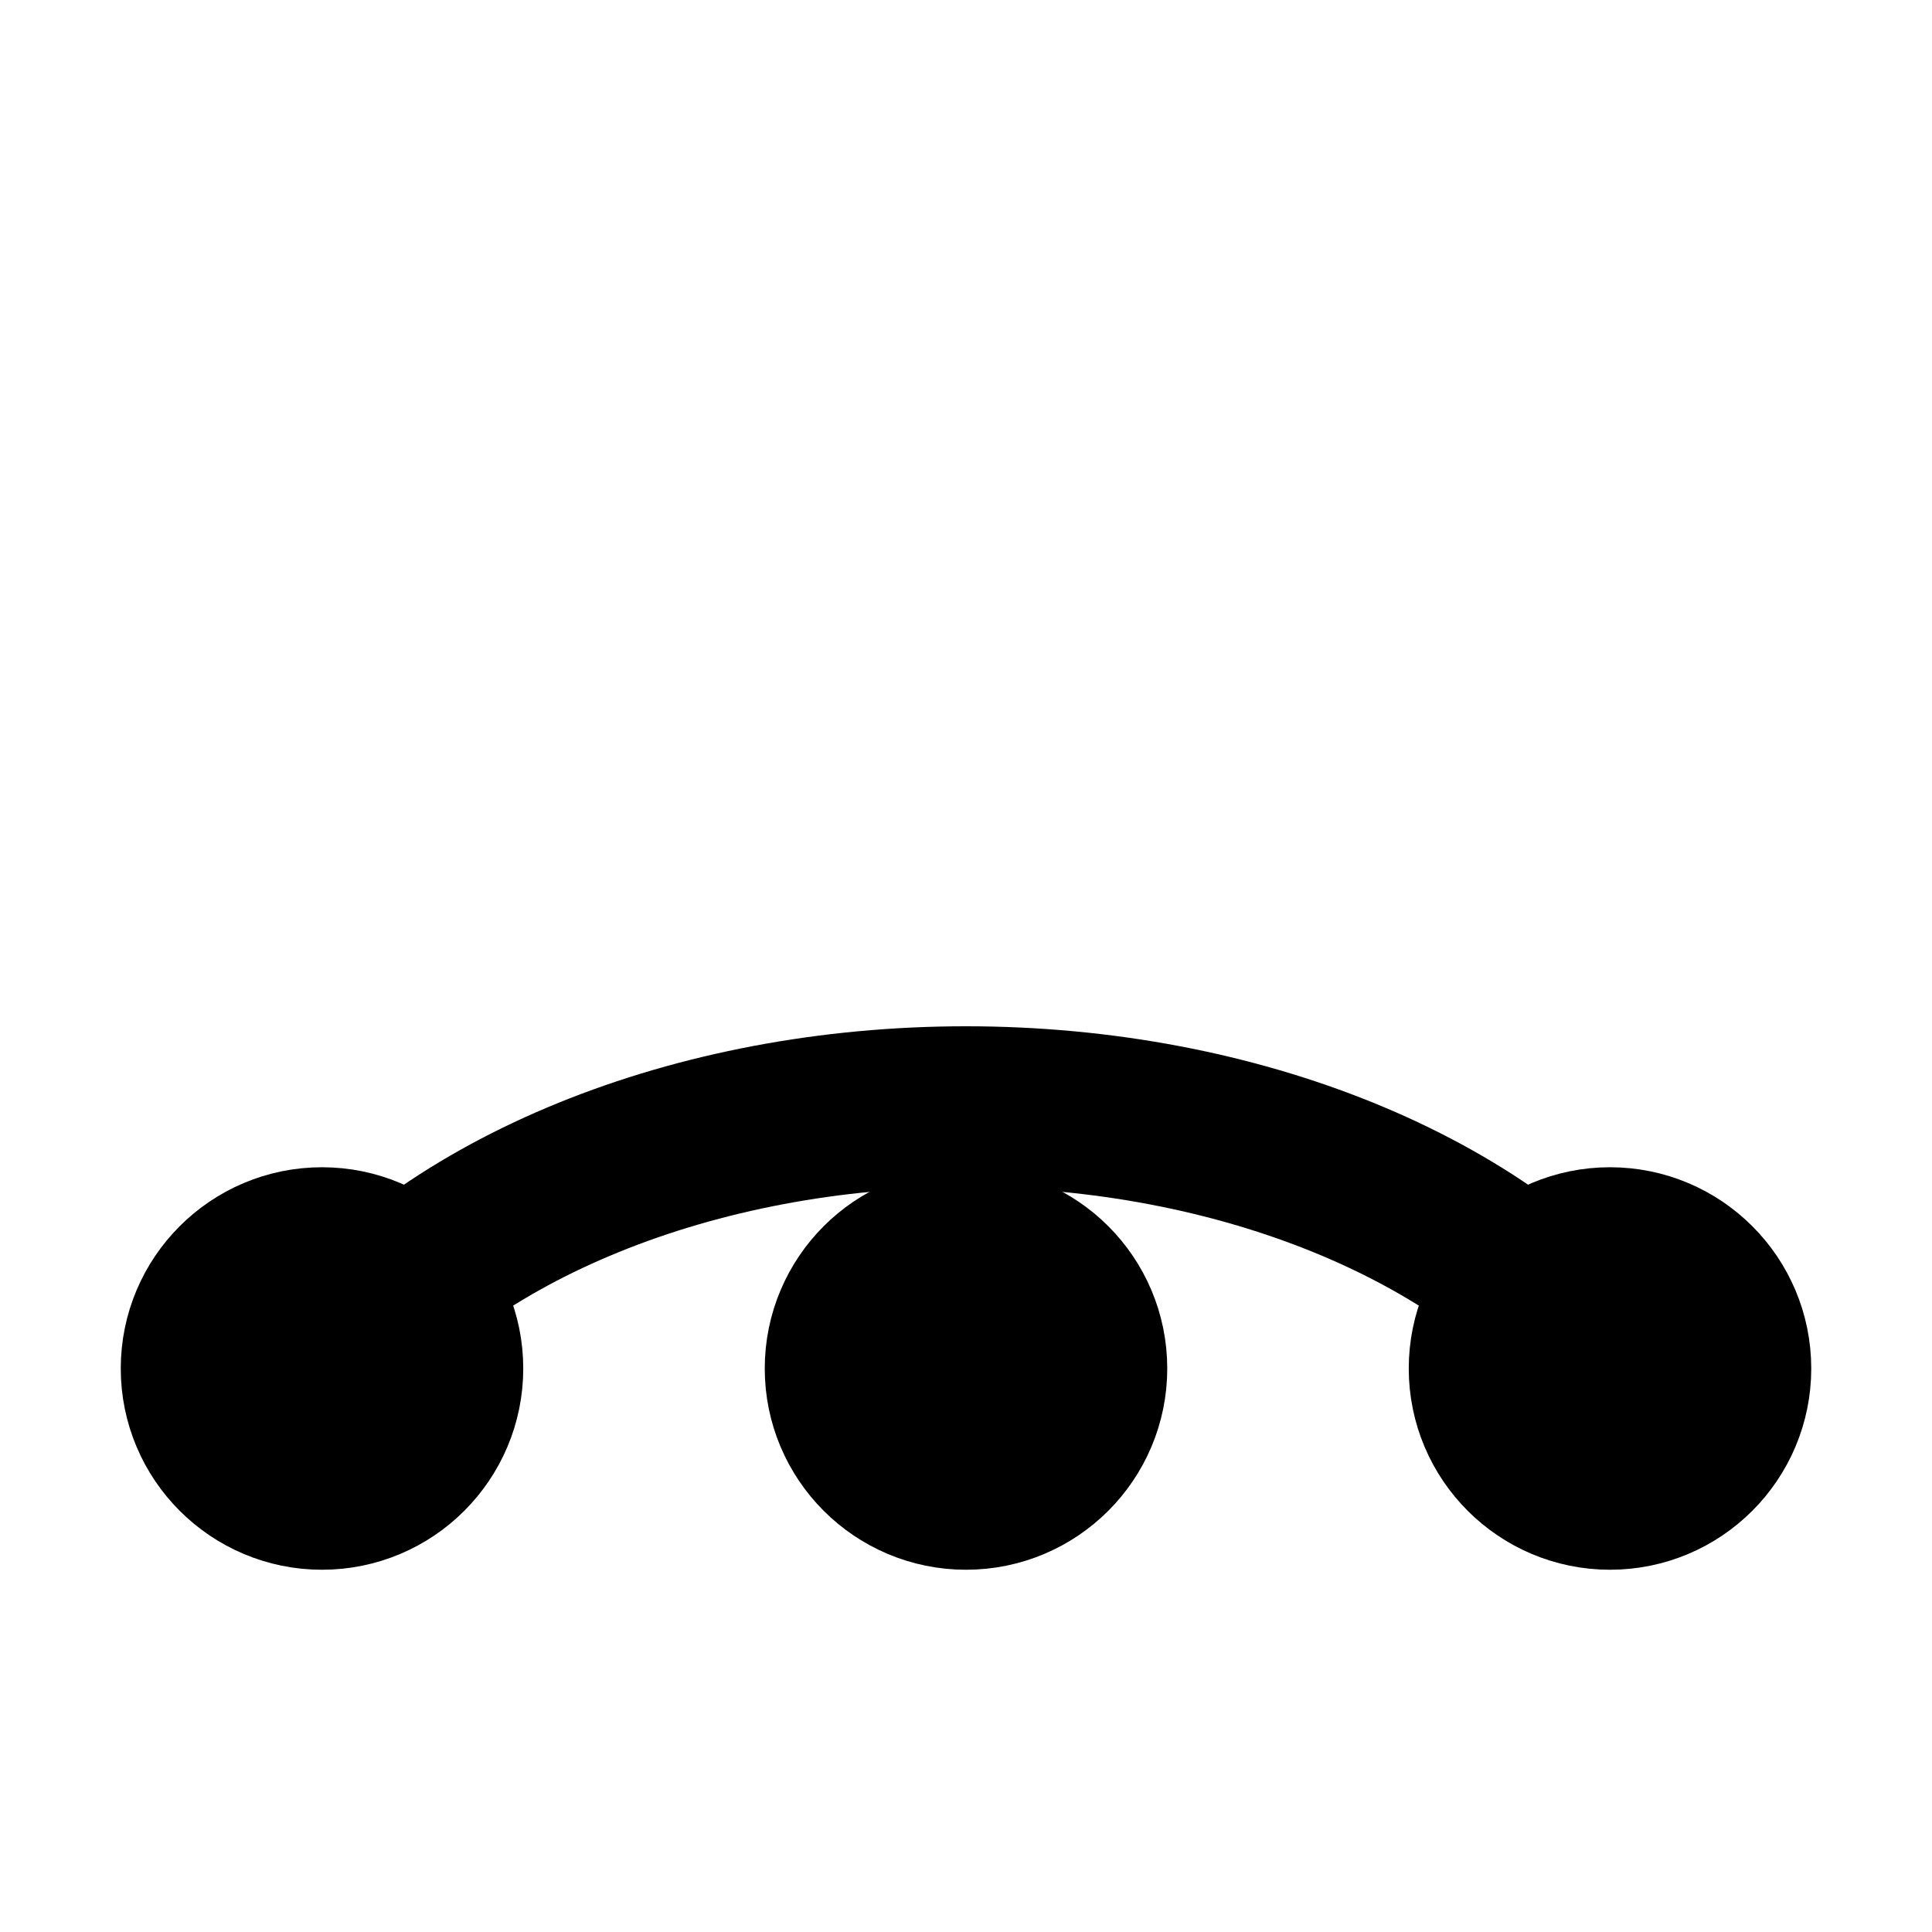
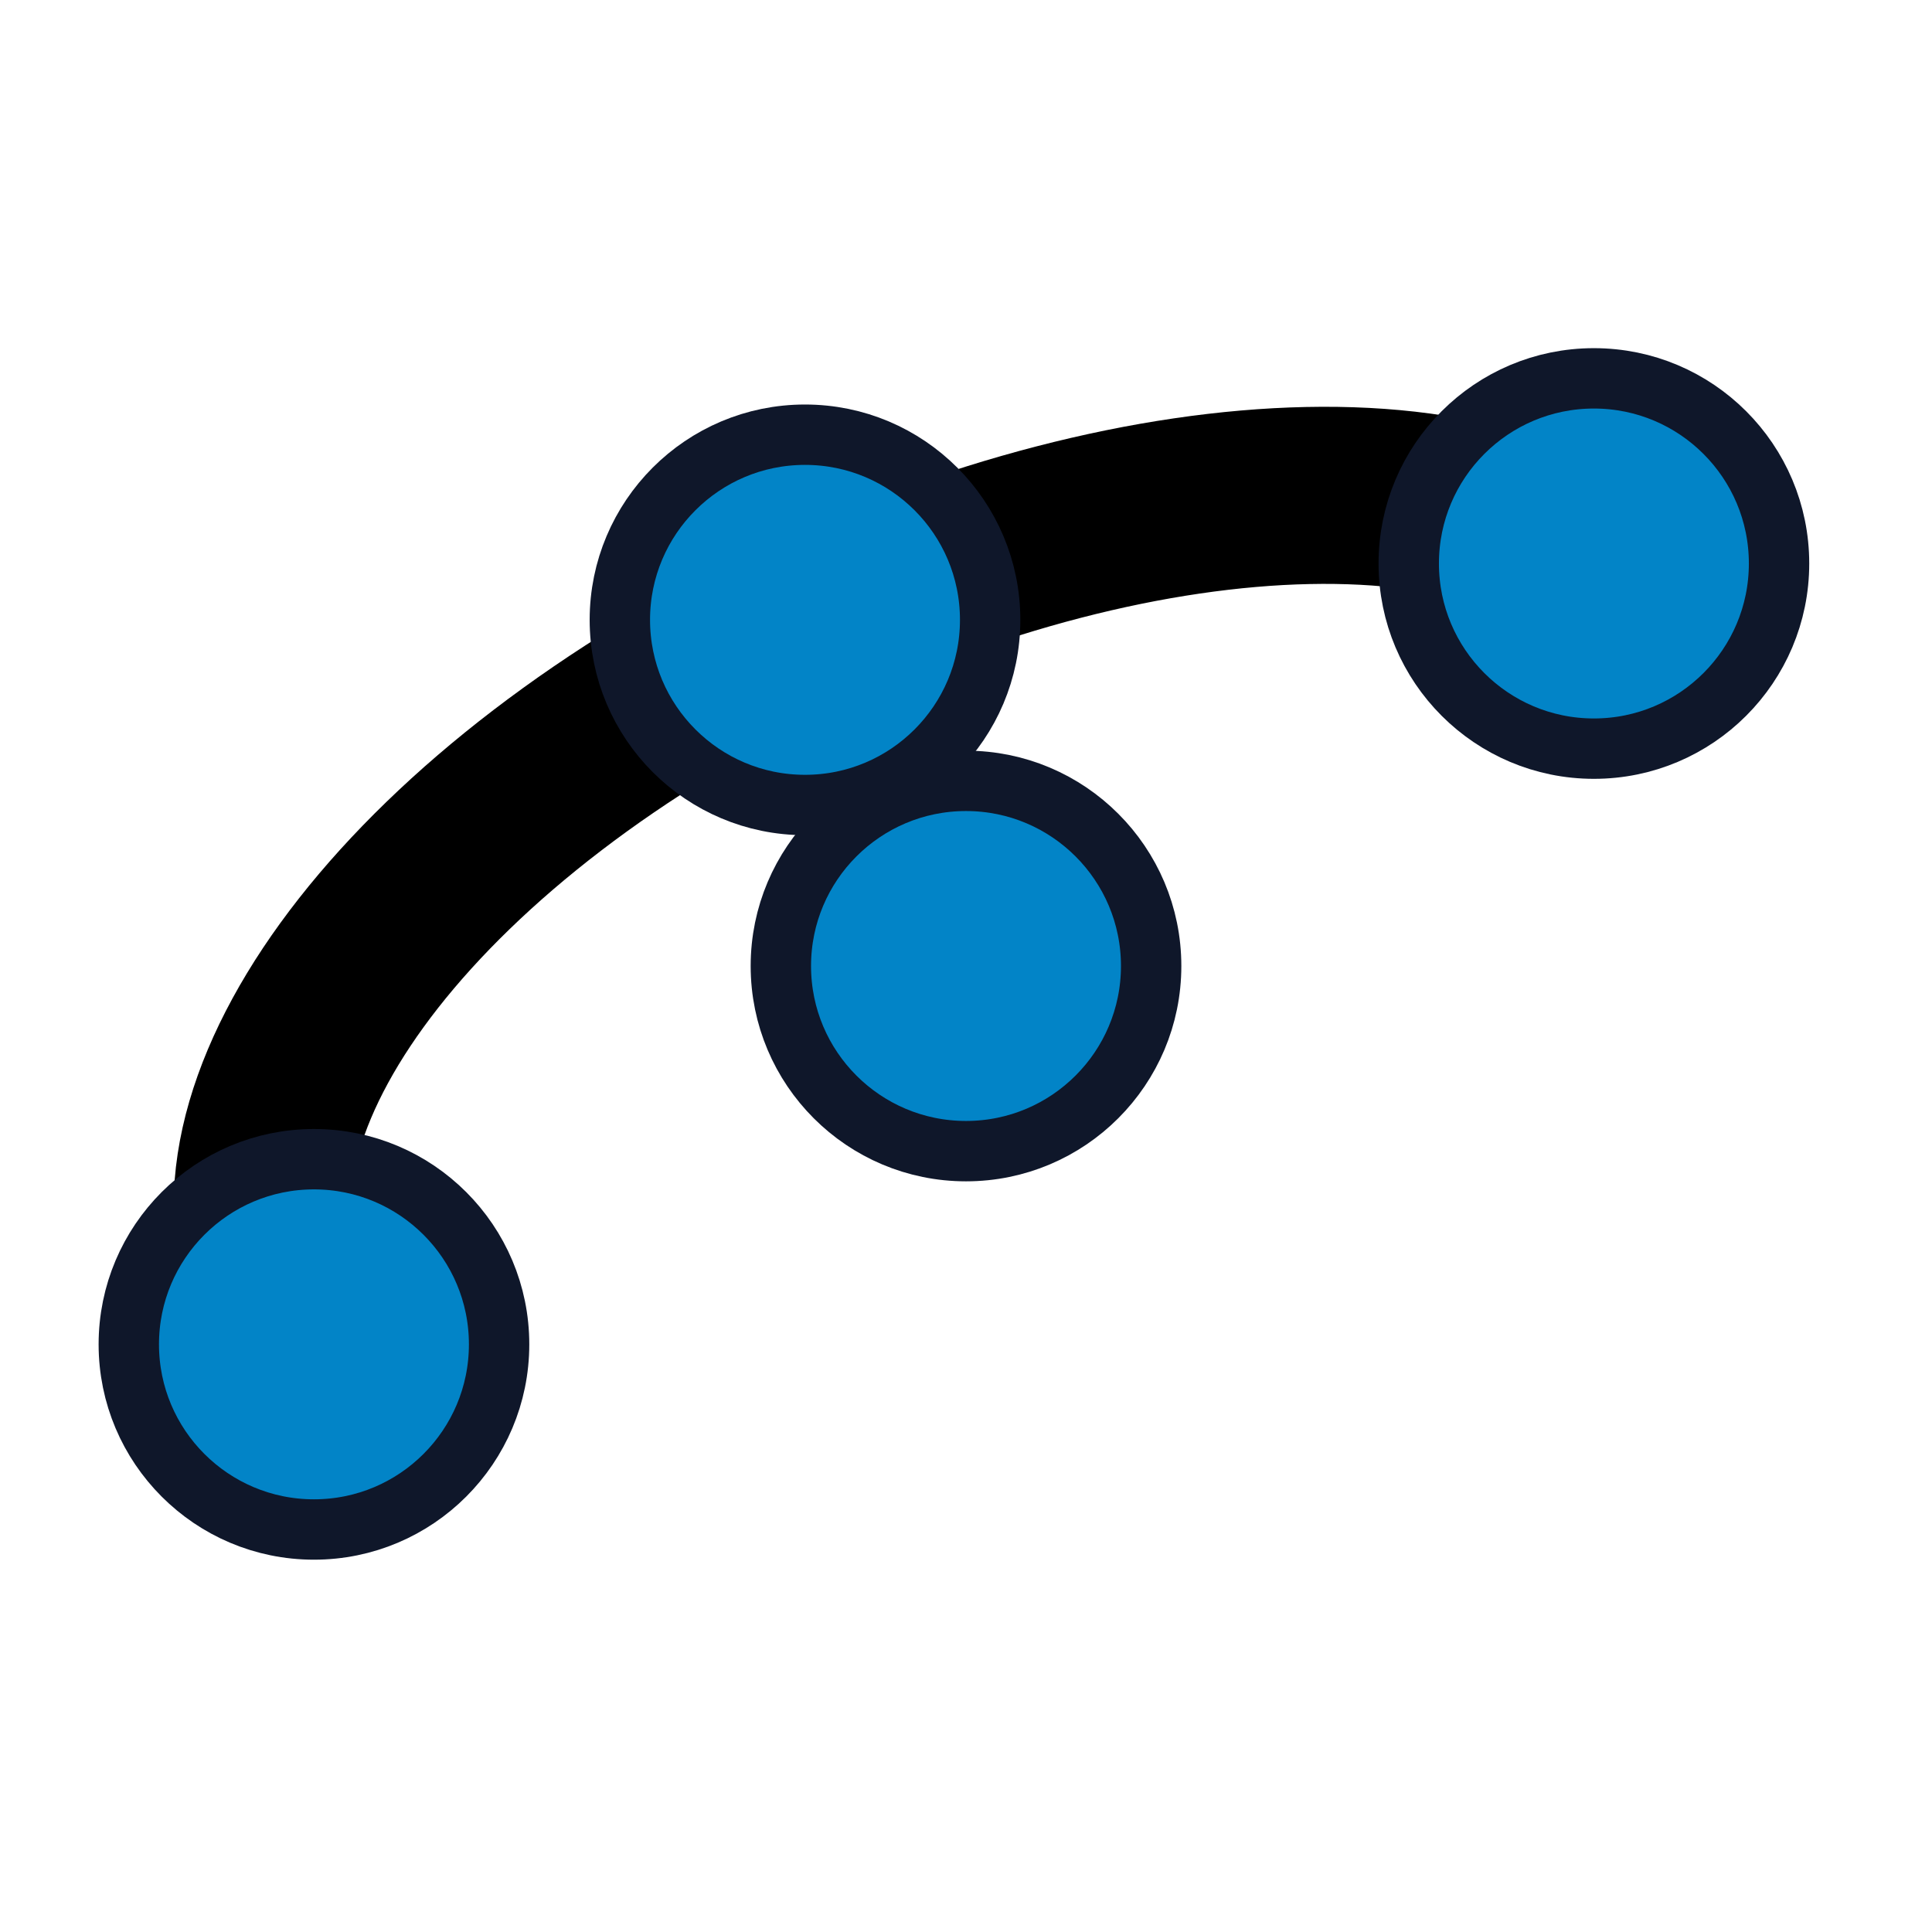
- <svg xmlns="http://www.w3.org/2000/svg" width="18" height="18" viewBox="0 0 24 24" fill="none" stroke="currentColor" stroke-width="2" stroke-linecap="round">
-   <path d="M4 17 A 9 6 0 0 1 20 17" />
-   <circle cx="12" cy="17" r="1.5" fill="currentColor" />
-   <circle cx="4" cy="17" r="1.5" fill="currentColor" />
-   <circle cx="20" cy="17" r="1.5" fill="currentColor" />
+ <svg xmlns="http://www.w3.org/2000/svg" width="24px" height="24px" viewBox="0 0 24 24" fill="none">
+   <path d="M 3.9 16.7 A 9.5 4.8 -25 0 1 19.8 7.0" stroke="currentColor" stroke-width="2.2" stroke-linecap="round" />
+   <circle cx="12" cy="12" r="2.3" fill="#0284c7" stroke="#0f172a" stroke-width="0.75" />
+   <circle cx="3.9" cy="16.7" r="2.3" fill="#0284c7" stroke="#0f172a" stroke-width="0.75" />
+   <circle cx="10.0" cy="7.7" r="2.3" fill="#0284c7" stroke="#0f172a" stroke-width="0.75" />
+   <circle cx="19.8" cy="7.0" r="2.3" fill="#0284c7" stroke="#0f172a" stroke-width="0.75" />
</svg>
